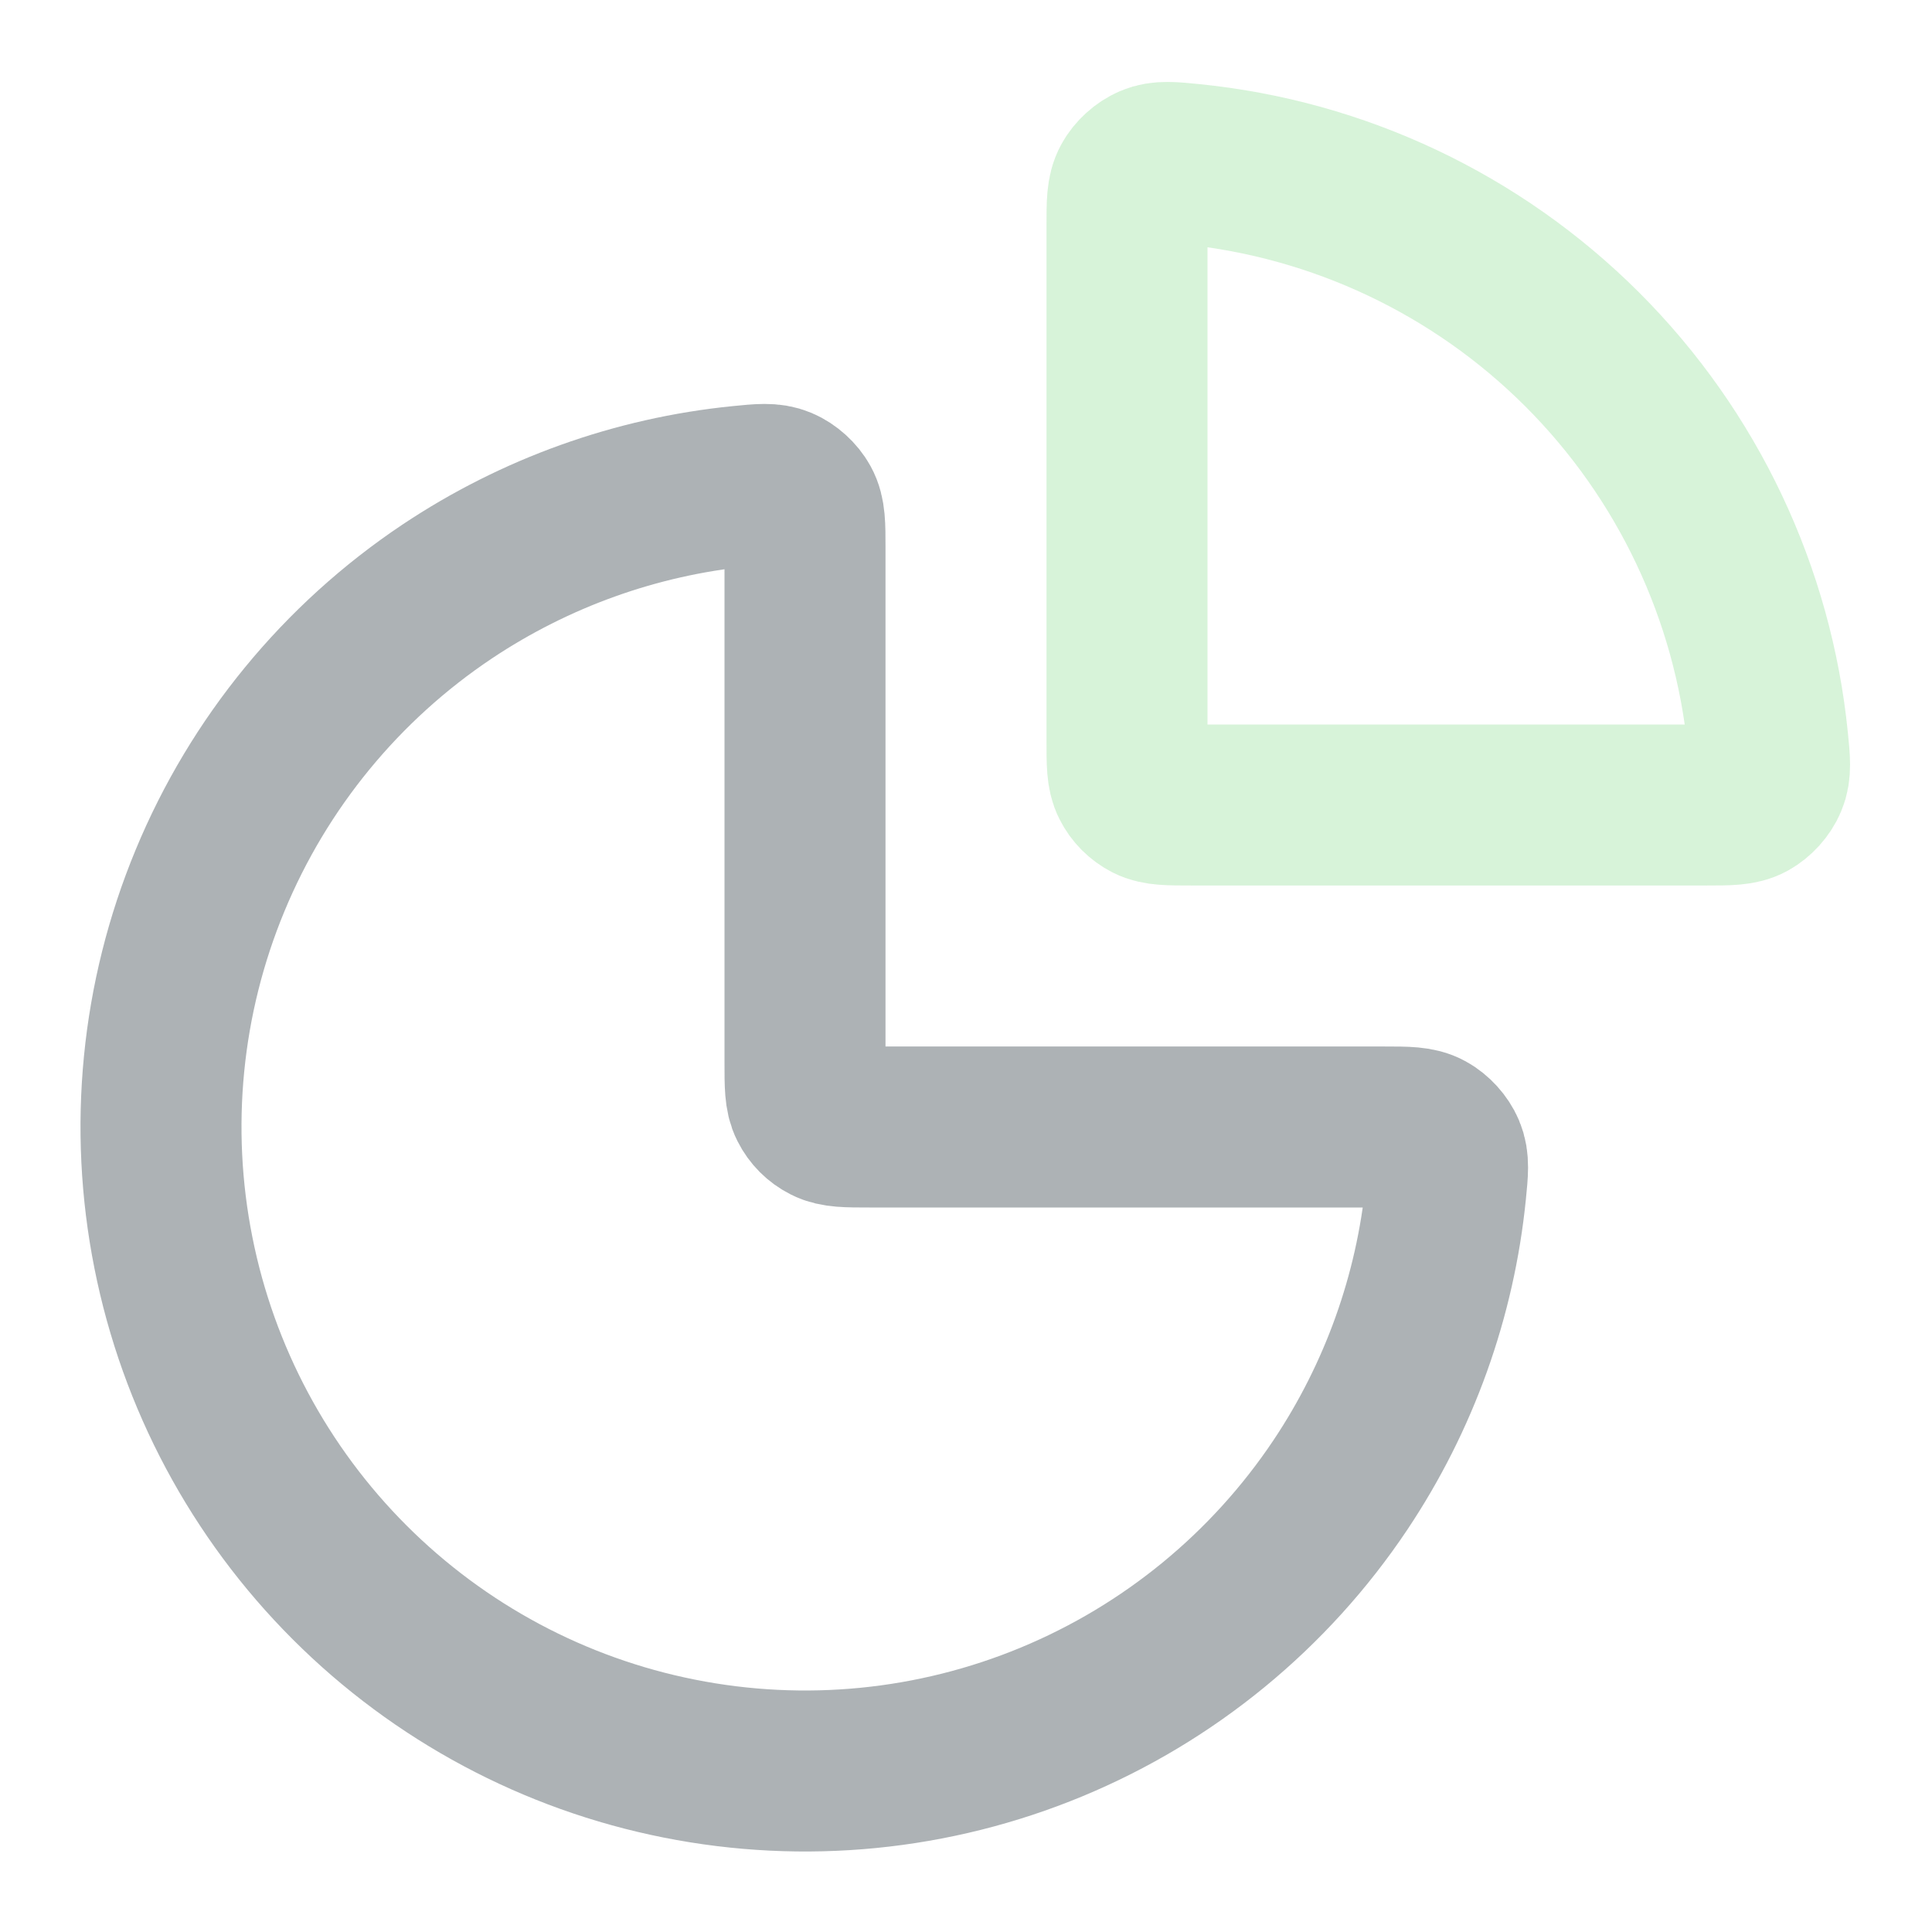
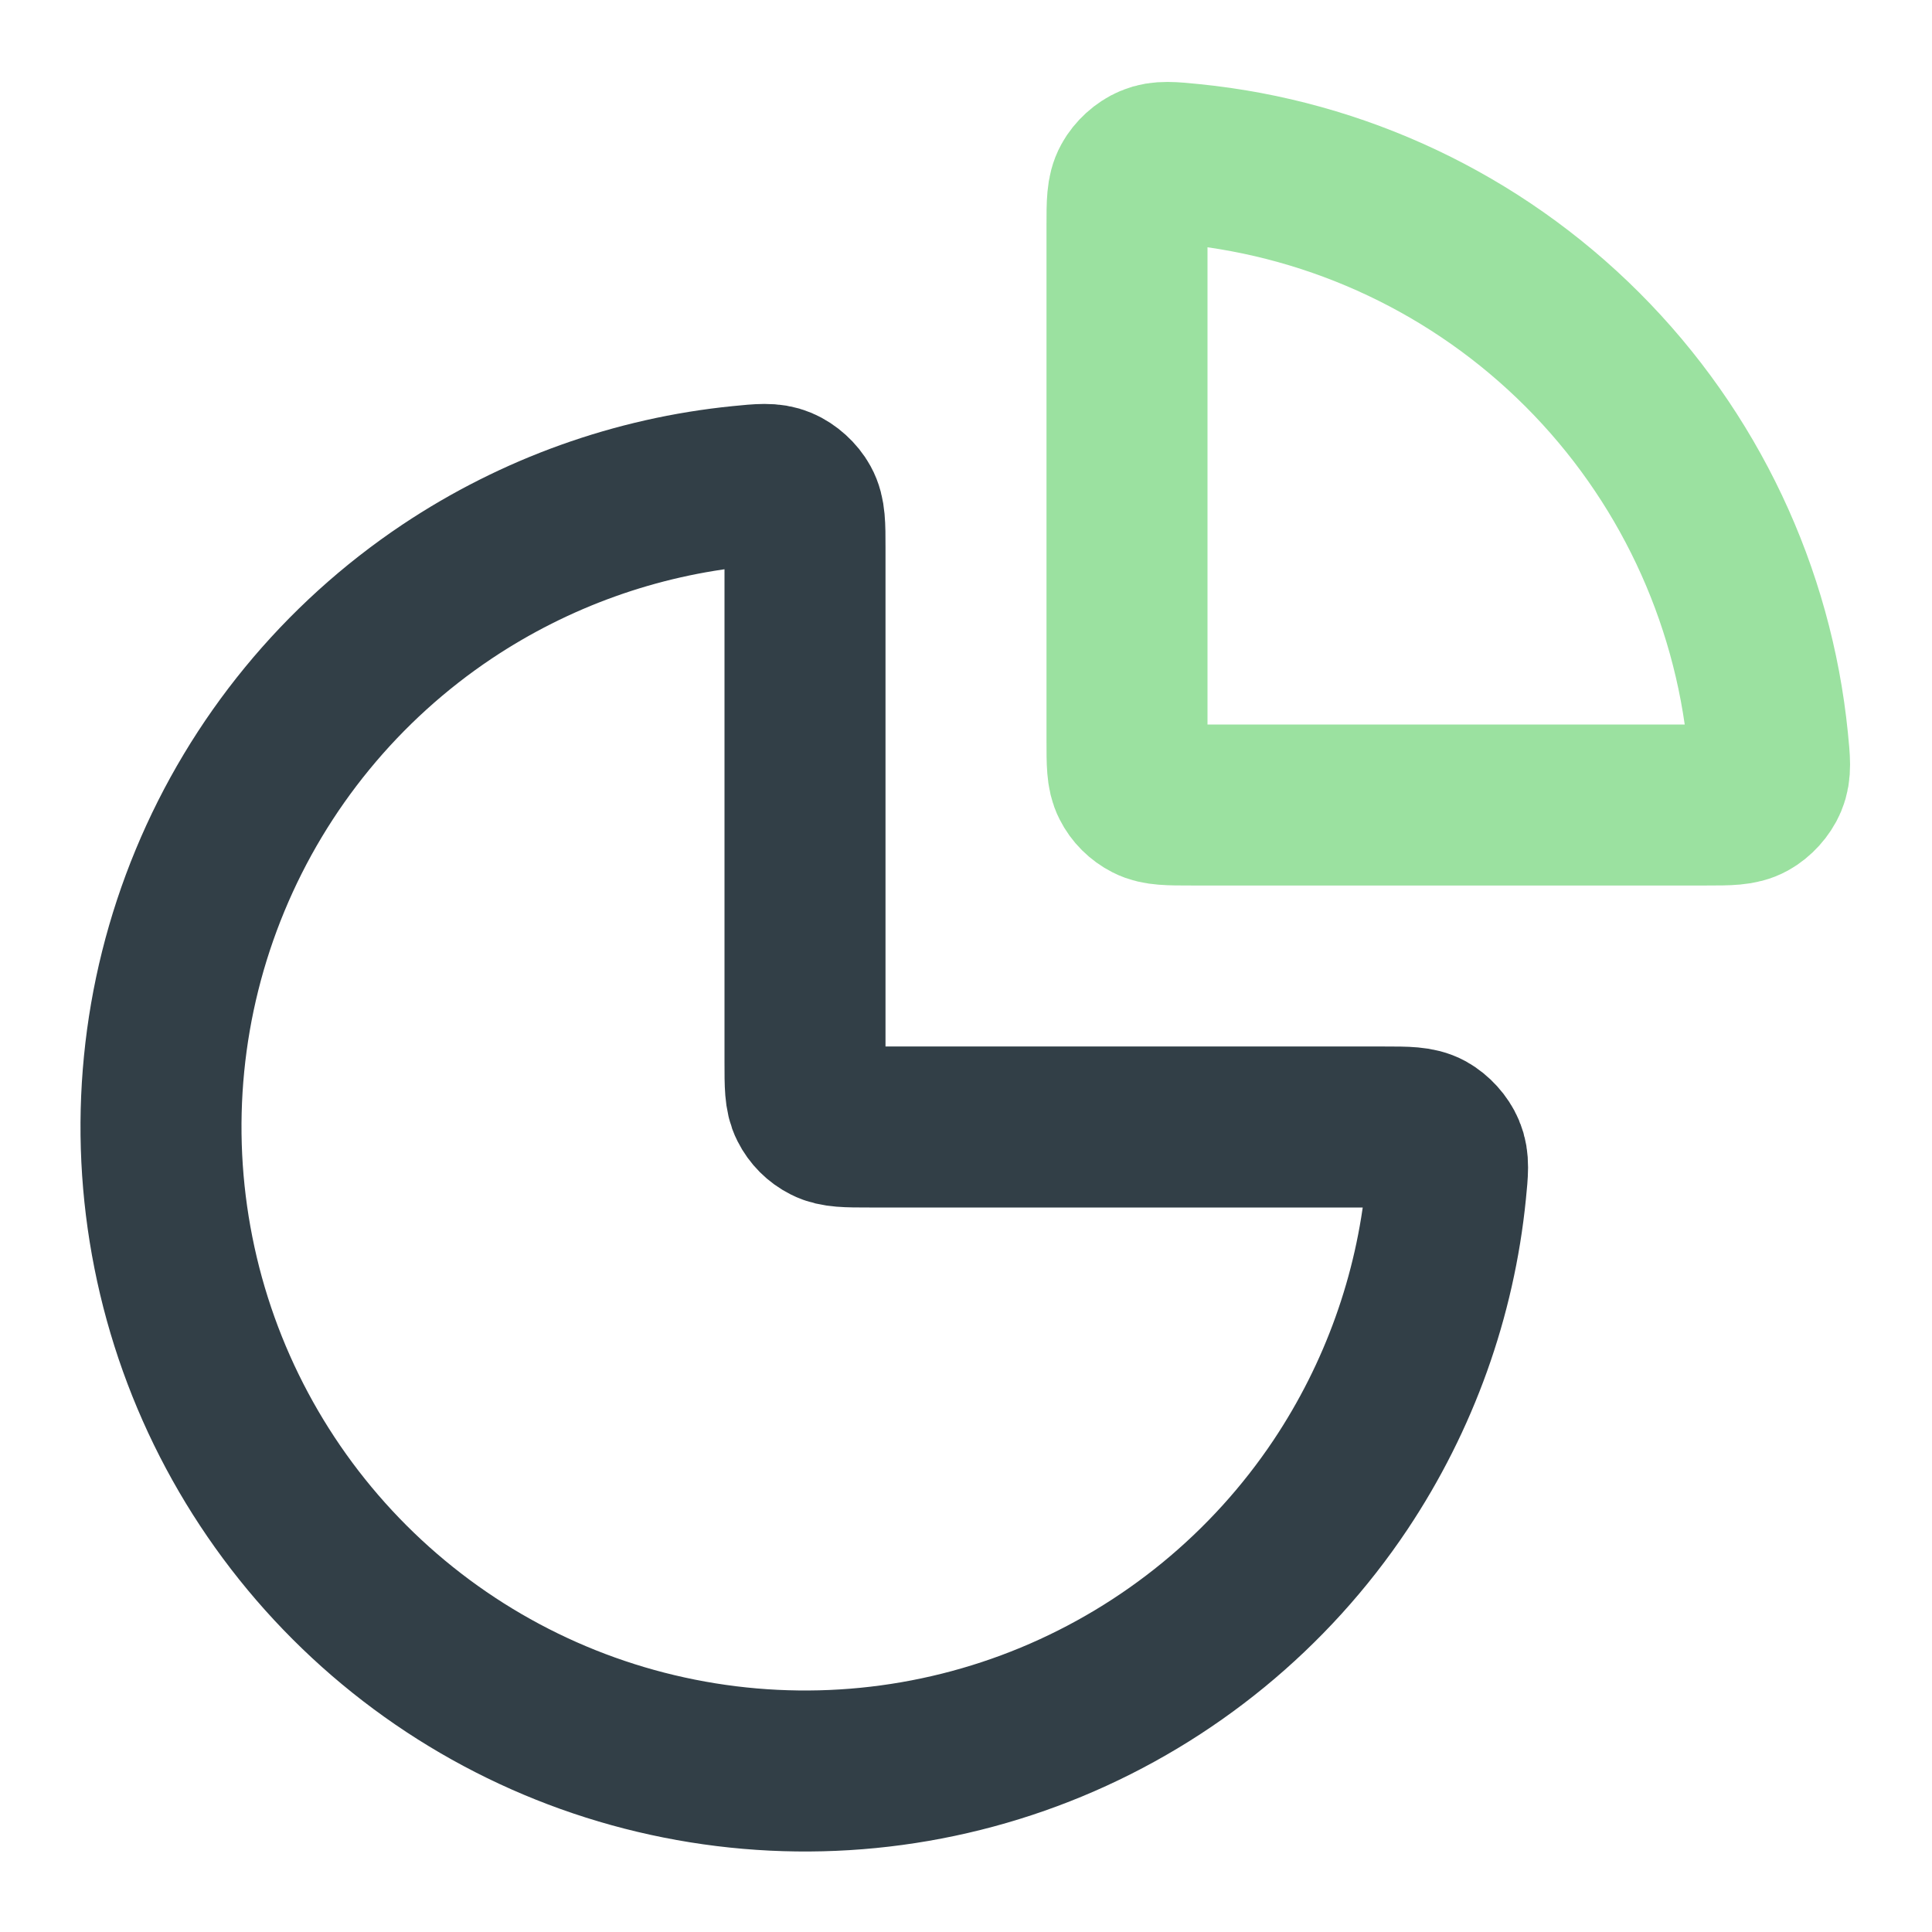
<svg xmlns="http://www.w3.org/2000/svg" width="24" height="24" viewBox="0 0 24 24" fill="none">
-   <g opacity="0.4">
-     <path d="M17.2 14C17.477 14 17.616 14 17.728 14.062C17.82 14.112 17.907 14.208 17.948 14.305C17.998 14.423 17.985 14.548 17.96 14.799C17.83 16.099 17.382 17.352 16.652 18.445C15.773 19.76 14.523 20.786 13.062 21.391C11.6 21.997 9.991 22.155 8.439 21.846C6.887 21.538 5.462 20.776 4.343 19.657C3.224 18.538 2.462 17.113 2.154 15.561C1.845 14.009 2.003 12.4 2.609 10.939C3.214 9.477 4.24 8.227 5.555 7.348C6.649 6.618 7.901 6.17 9.201 6.04C9.452 6.015 9.577 6.002 9.695 6.052C9.792 6.093 9.888 6.18 9.938 6.272C10 6.385 10 6.523 10 6.8V13.2C10 13.48 10 13.62 10.055 13.727C10.102 13.821 10.179 13.898 10.273 13.945C10.38 14 10.52 14 10.8 14H17.2Z" stroke="#323F47" stroke-width="2" stroke-linecap="round" stroke-linejoin="round" />
-     <path d="M14 2.8C14 2.523 14 2.385 14.062 2.272C14.112 2.18 14.207 2.094 14.305 2.052C14.422 2.002 14.548 2.015 14.799 2.04C16.627 2.223 18.346 3.032 19.657 4.343C20.968 5.654 21.777 7.373 21.96 9.201C21.985 9.452 21.998 9.578 21.948 9.695C21.907 9.793 21.82 9.888 21.728 9.939C21.616 10 21.477 10 21.2 10L14.8 10C14.52 10 14.38 10 14.273 9.946C14.179 9.898 14.102 9.821 14.055 9.727C14 9.62 14 9.48 14 9.2L14 2.8Z" stroke="#9BE1A0" stroke-width="2" stroke-linecap="round" stroke-linejoin="round" />
-   </g>
+   <path d="M17.2 14C17.477 14 17.616 14 17.728 14.061C17.82 14.112 17.907 14.207 17.948 14.305C17.998 14.422 17.985 14.548 17.96 14.799C17.83 16.099 17.382 17.351 16.652 18.445C15.773 19.76 14.523 20.785 13.062 21.391C11.6 21.997 9.991 22.155 8.439 21.846C6.887 21.538 5.462 20.776 4.343 19.657C3.224 18.538 2.462 17.113 2.154 15.561C1.845 14.009 2.003 12.4 2.609 10.938C3.214 9.477 4.24 8.227 5.555 7.348C6.649 6.618 7.901 6.17 9.201 6.04C9.452 6.015 9.577 6.002 9.695 6.052C9.792 6.093 9.888 6.18 9.938 6.272C10 6.384 10 6.523 10 6.8V13.2C10 13.48 10 13.62 10.055 13.727C10.102 13.821 10.179 13.898 10.273 13.945C10.38 14 10.52 14 10.8 14H17.2Z" stroke="#323F47" stroke-width="2" stroke-linecap="round" stroke-linejoin="round" />
+   <path d="M14 2.8C14 2.523 14 2.384 14.062 2.272C14.112 2.18 14.207 2.093 14.305 2.052C14.422 2.002 14.548 2.015 14.799 2.04C16.627 2.223 18.346 3.032 19.657 4.343C20.968 5.654 21.777 7.373 21.96 9.201C21.985 9.452 21.998 9.577 21.948 9.695C21.907 9.792 21.82 9.888 21.728 9.938C21.616 10 21.477 10 21.2 10L14.8 10C14.52 10 14.38 10 14.273 9.945C14.179 9.897 14.102 9.821 14.055 9.727C14 9.62 14 9.48 14 9.2L14 2.8Z" stroke="#9BE1A0" stroke-width="2" stroke-linecap="round" stroke-linejoin="round" />
</svg>
